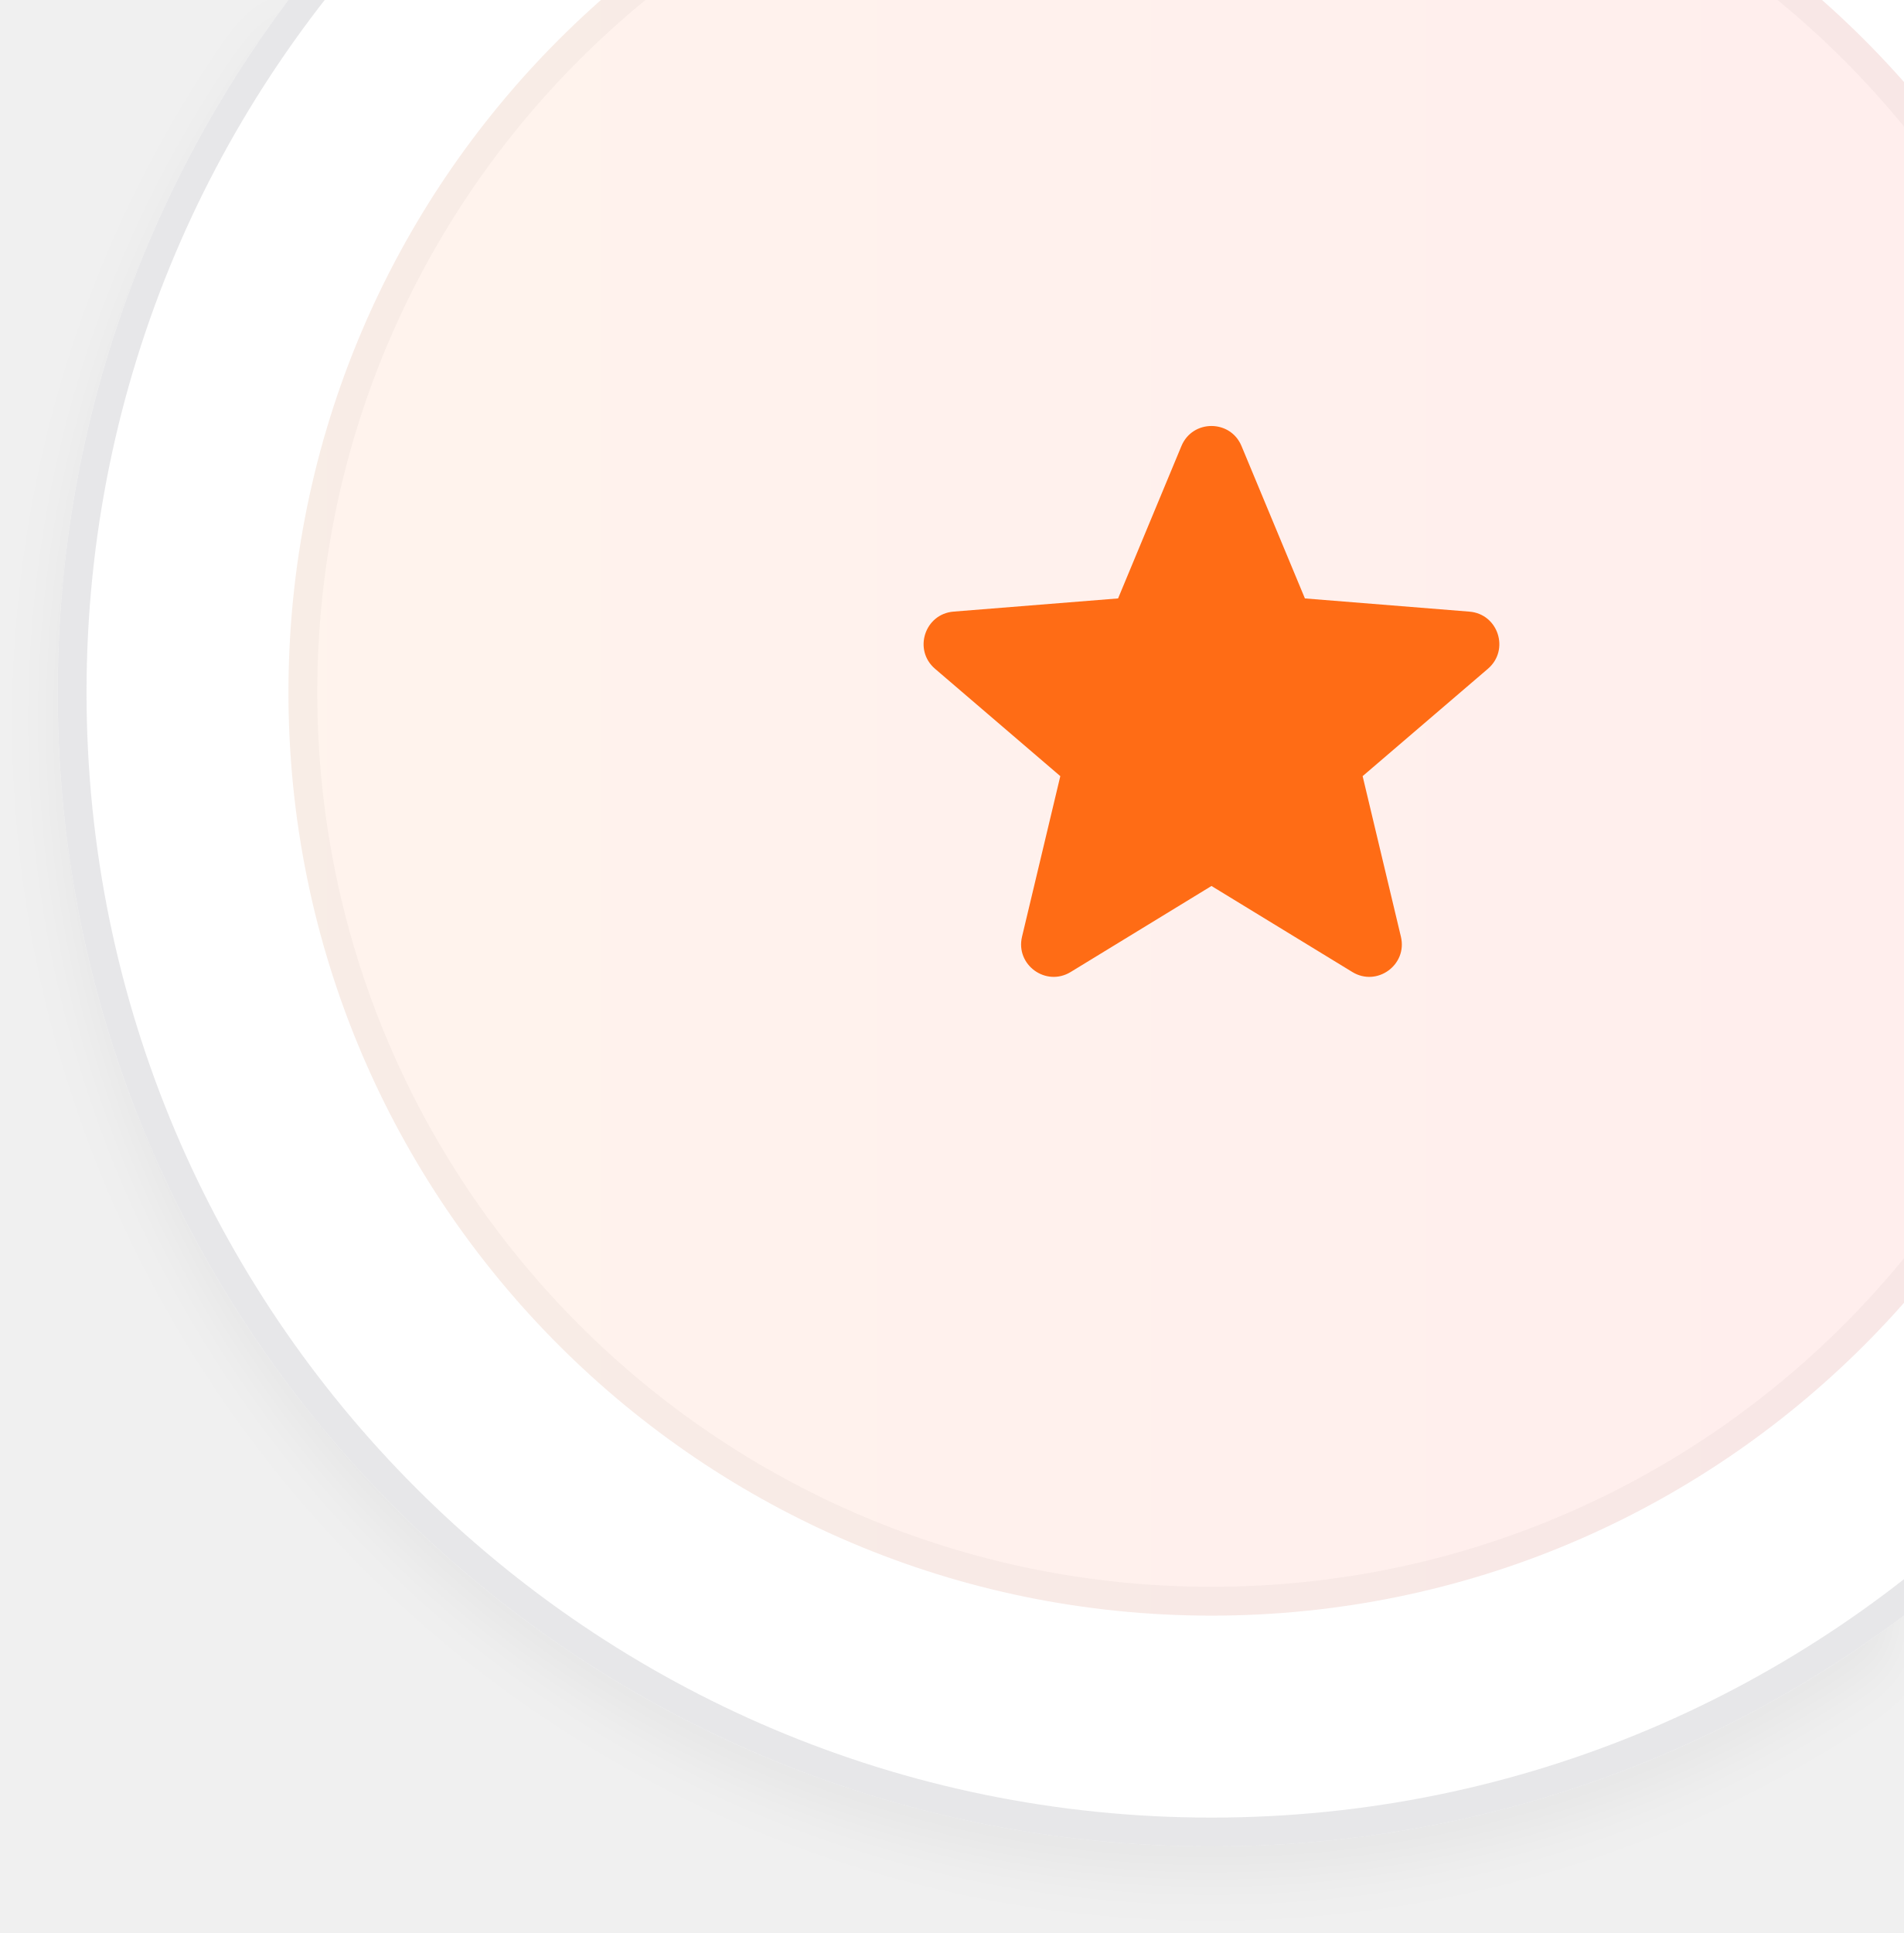
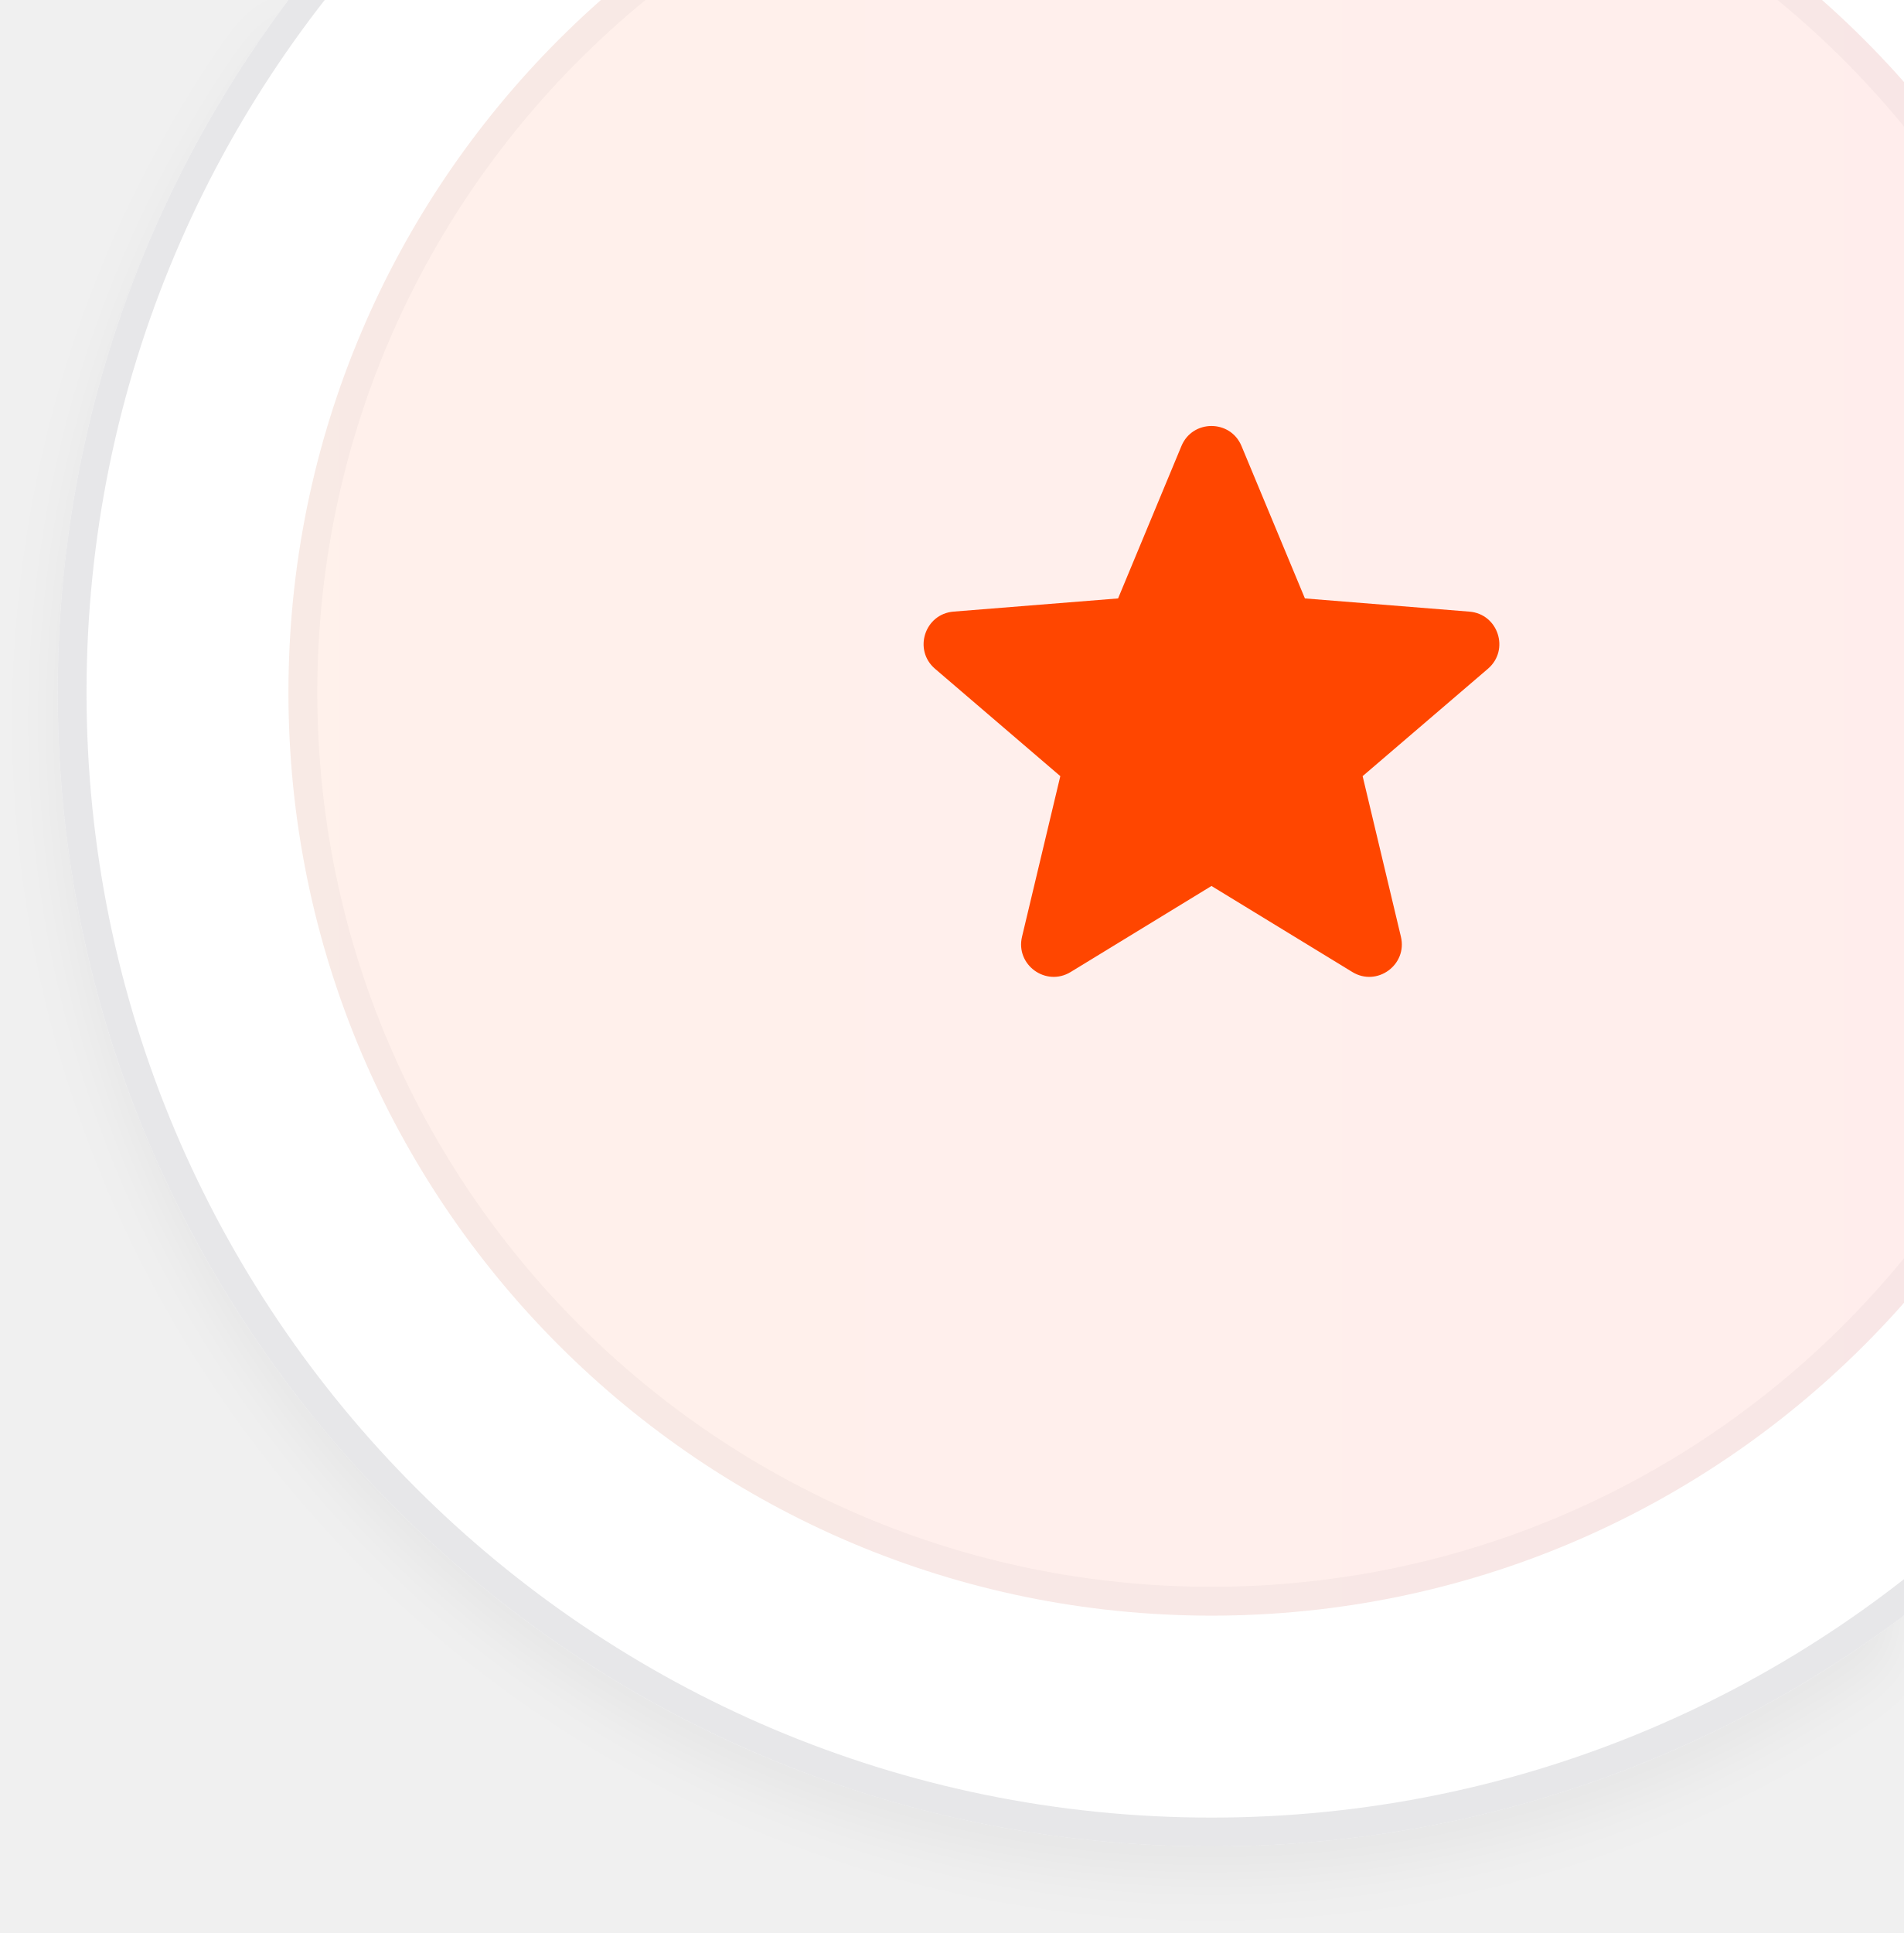
<svg xmlns="http://www.w3.org/2000/svg" width="66" height="67" viewBox="0 0 66 67" fill="none">
  <g filter="url(#filter0_d_8396_46540)">
    <rect x="2" y="-16" width="80" height="80" rx="40" fill="white" />
    <rect x="2.5" y="-15.5" width="79" height="79" rx="39.5" stroke="#D4D4D8" stroke-opacity="0.56" />
    <rect x="10" y="-8" width="64" height="64" rx="32" fill="url(#paint0_linear_8396_46540)" fill-opacity="0.08" />
    <rect x="10.5" y="-7.5" width="63" height="63" rx="31.5" stroke="black" stroke-opacity="0.03" />
-     <path fill-rule="evenodd" clip-rule="evenodd" d="M43.041 15.46C42.656 14.534 41.343 14.534 40.958 15.46L38.762 20.742L33.059 21.199C32.059 21.279 31.653 22.527 32.415 23.18L36.759 26.902L35.432 32.467C35.199 33.442 36.261 34.214 37.118 33.691L42 30.709L46.883 33.691C47.738 34.214 48.8 33.442 48.567 32.467L47.24 26.902L51.584 23.18C52.346 22.527 51.941 21.279 50.941 21.2L45.239 20.742L43.041 15.46Z" fill="#FF6C15" />
+     <path fill-rule="evenodd" clip-rule="evenodd" d="M43.041 15.46C42.656 14.534 41.343 14.534 40.958 15.46L38.762 20.742L33.059 21.199C32.059 21.279 31.653 22.527 32.415 23.18L36.759 26.902L35.432 32.467C35.199 33.442 36.261 34.214 37.118 33.691L42 30.709L46.883 33.691C47.738 34.214 48.8 33.442 48.567 32.467L47.24 26.902L51.584 23.18C52.346 22.527 51.941 21.279 50.941 21.2L45.239 20.742L43.041 15.46Z" fill="#FF4600" />
  </g>
  <defs>
    <filter id="filter0_d_8396_46540" x="0" y="-17" width="84" height="84" filterUnits="userSpaceOnUse" color-interpolation-filters="sRGB">
      <feFlood flood-opacity="0" result="BackgroundImageFix" />
      <feColorMatrix in="SourceAlpha" type="matrix" values="0 0 0 0 0 0 0 0 0 0 0 0 0 0 0 0 0 0 127 0" result="hardAlpha" />
      <feOffset dy="1" />
      <feGaussianBlur stdDeviation="1" />
      <feColorMatrix type="matrix" values="0 0 0 0 0.039 0 0 0 0 0.039 0 0 0 0 0.039 0 0 0 0.04 0" />
      <feBlend mode="normal" in2="BackgroundImageFix" result="effect1_dropShadow_8396_46540" />
      <feBlend mode="normal" in="SourceGraphic" in2="effect1_dropShadow_8396_46540" result="shape" />
    </filter>
    <linearGradient id="paint0_linear_8396_46540" x1="10" y1="-8" x2="74" y2="-8" gradientUnits="userSpaceOnUse">
-       <stop stop-color="#FF6C15" />
+       <stop stop-color="#FF4600" />
      <stop offset="1" stop-color="#FF1814" />
    </linearGradient>
  </defs>
</svg>
